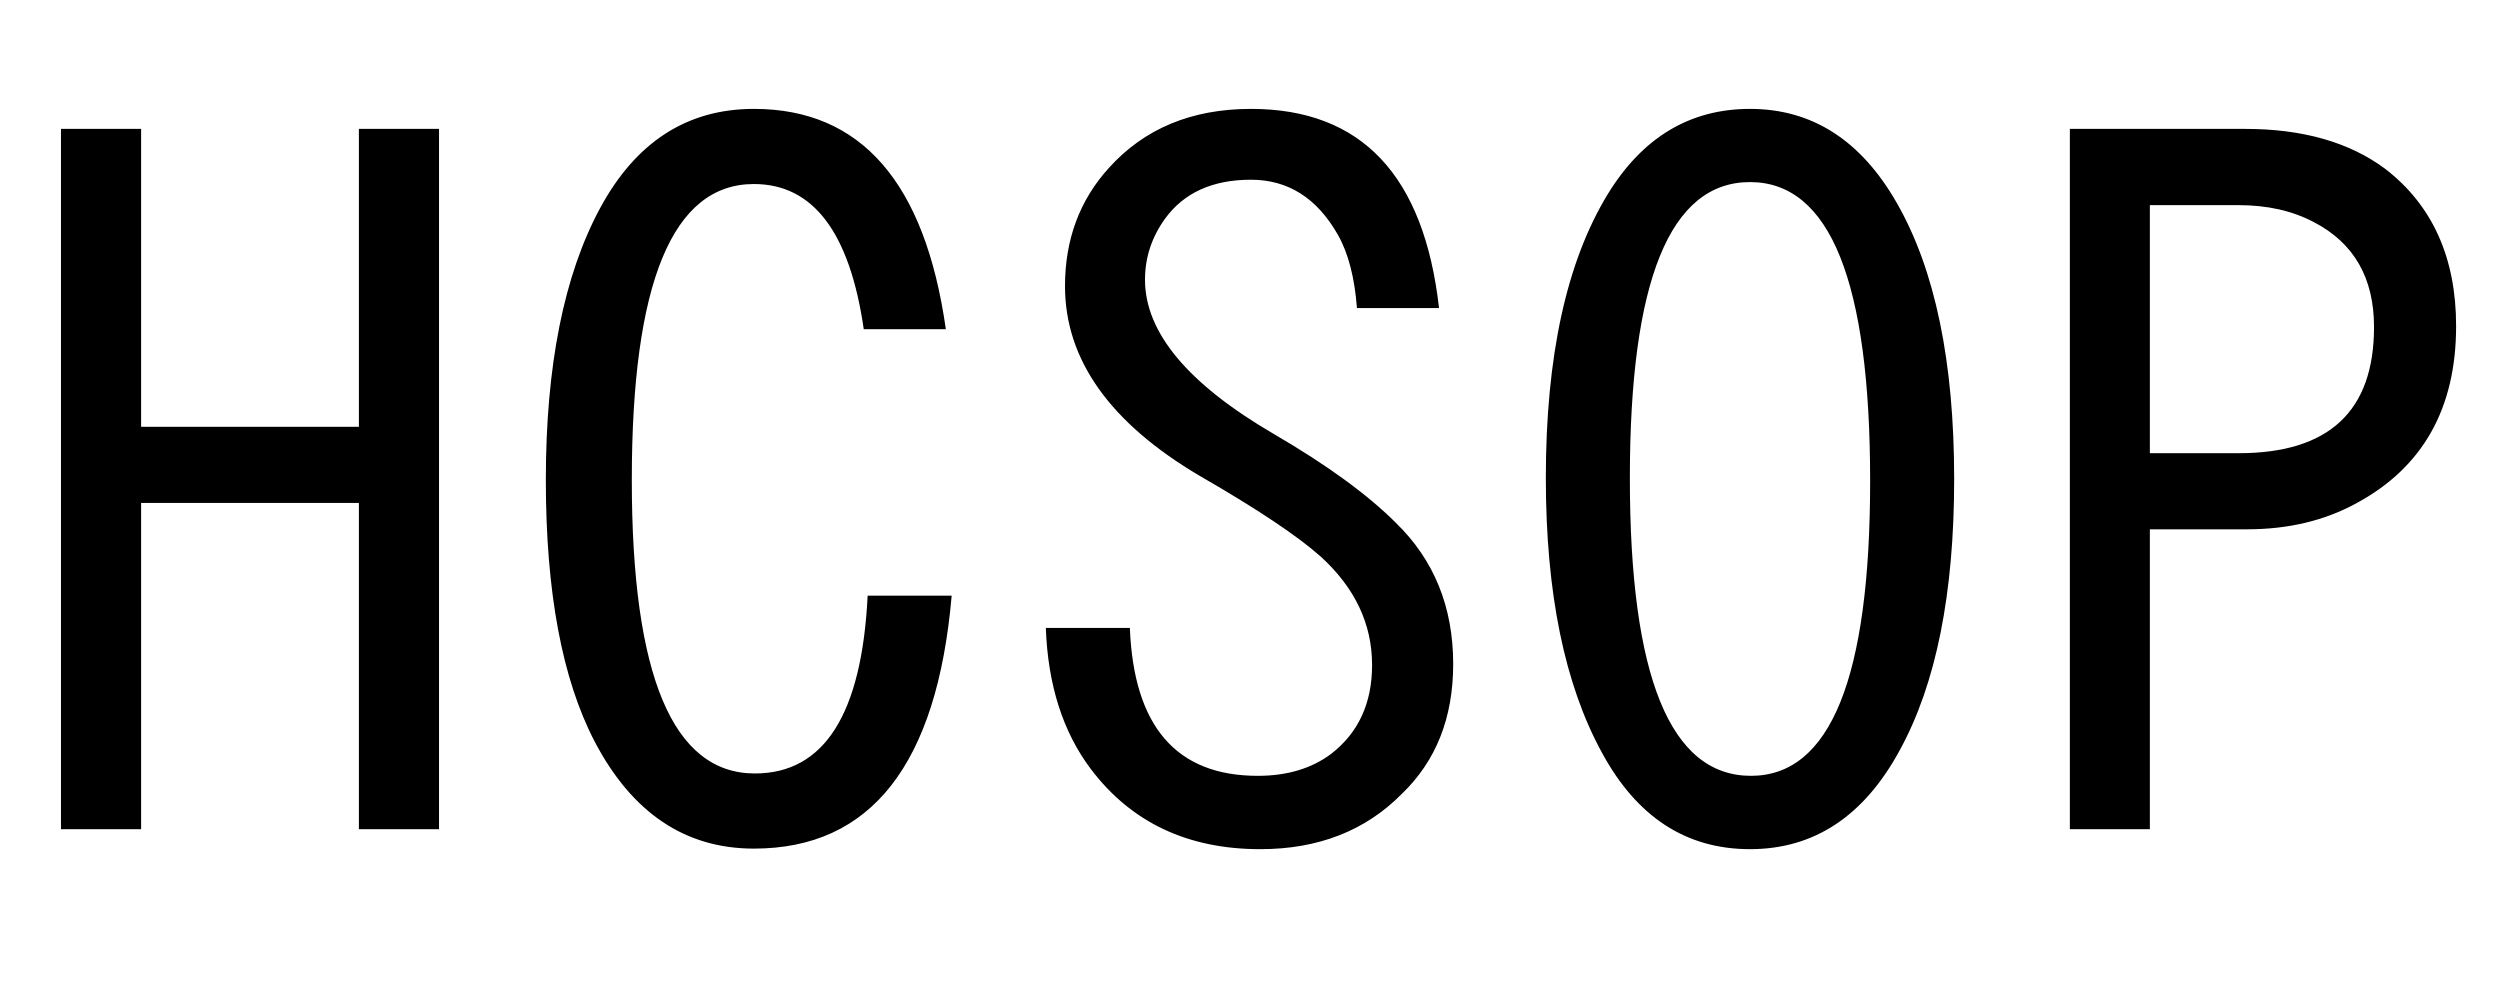
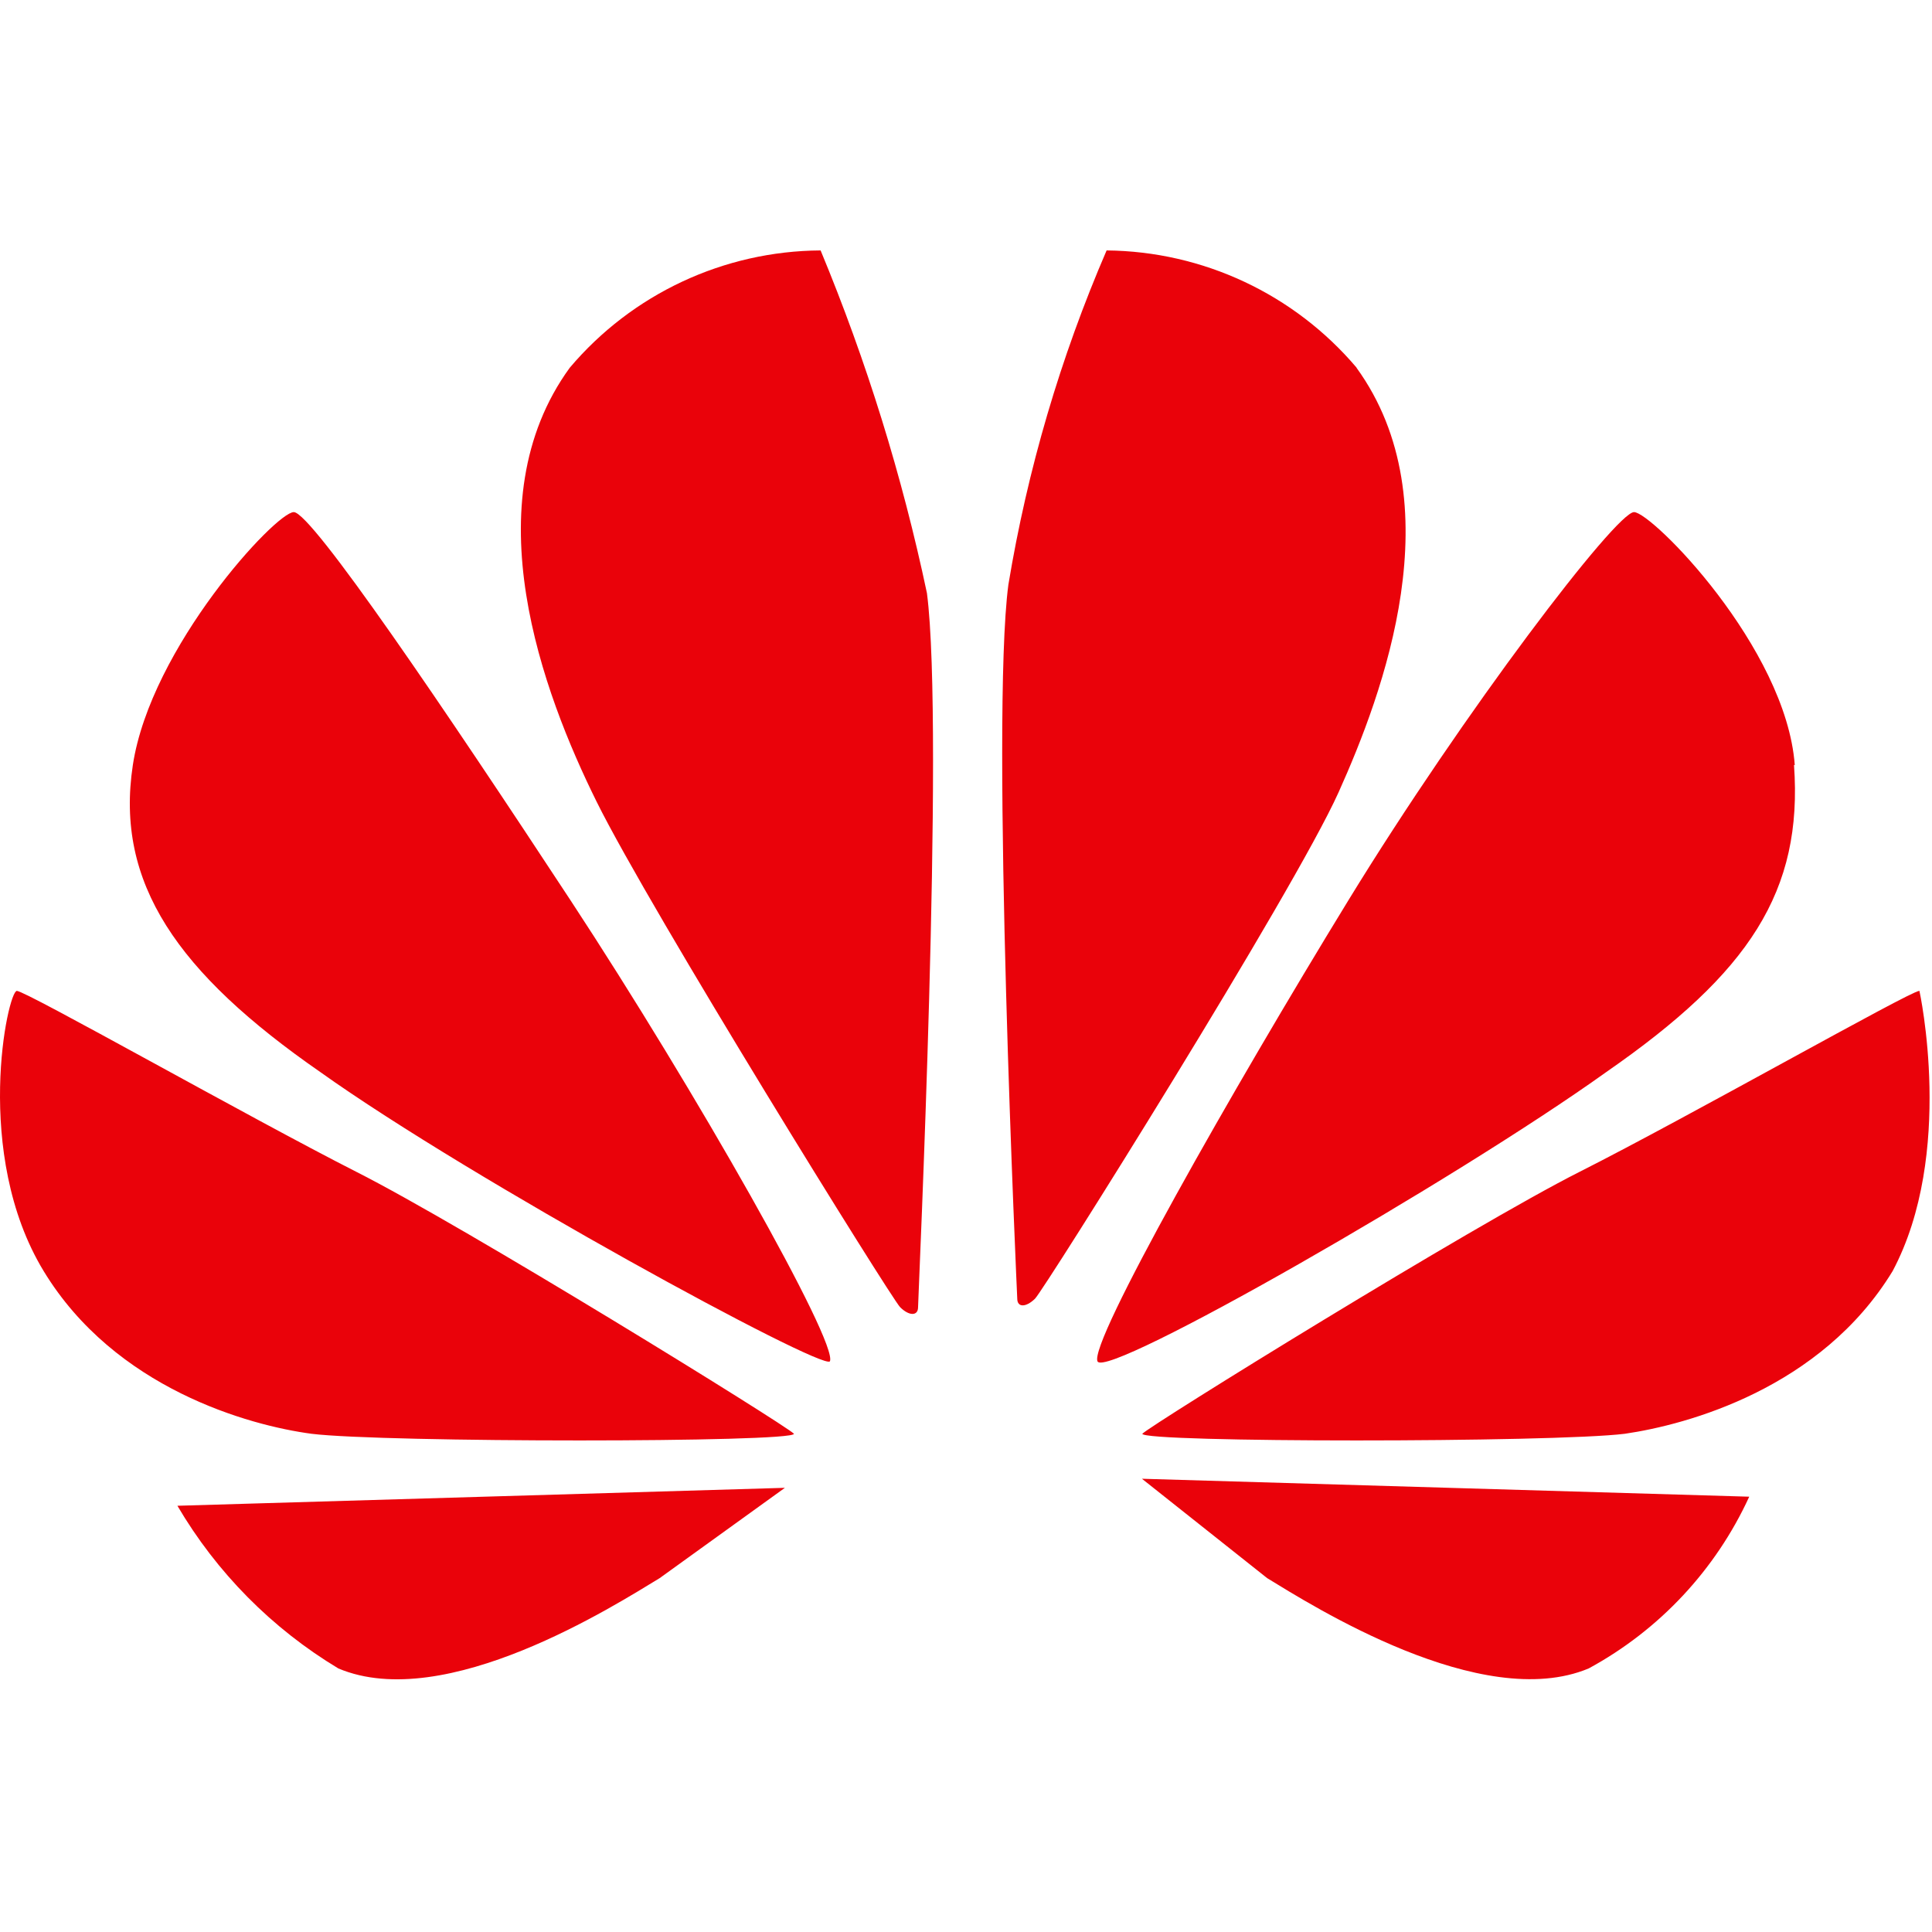
- <svg xmlns="http://www.w3.org/2000/svg" width="180" height="72">
-   <path d="M4.39 59.70L4.39 9.28L10.16 9.28L10.16 30.73L25.84 30.73L25.84 9.28L31.61 9.28L31.61 59.70L25.84 59.70L25.84 36.21L10.16 36.21L10.16 59.70L4.39 59.70ZM62.47 42.89L68.52 42.89Q66.94 61.10 54.28 61.10L54.28 61.10Q46.86 61.10 42.82 53.40L42.82 53.40Q39.30 46.65 39.30 34.56L39.30 34.56Q39.30 22.22 43.21 14.98L43.21 14.98Q47.07 7.84 54.28 7.84L54.28 7.84Q65.85 7.84 68.10 23.70L68.10 23.70L62.19 23.70Q60.68 13.25 54.28 13.25L54.28 13.25Q45.49 13.25 45.49 34.56L45.49 34.56Q45.49 55.69 54.35 55.69L54.35 55.69Q61.84 55.69 62.47 42.89L62.47 42.89ZM75.30 45.21L81.35 45.21Q81.77 55.86 90.56 55.86L90.56 55.86Q93.73 55.86 95.84 54.28L95.84 54.28Q98.79 52.00 98.79 47.88L98.79 47.88Q98.79 43.45 95.10 40.08L95.10 40.08Q92.57 37.83 86.41 34.28L86.41 34.28Q76.68 28.55 76.68 20.60L76.68 20.60Q76.68 15.57 79.84 12.09L79.84 12.09Q83.67 7.84 90.07 7.84L90.07 7.84Q101.99 7.84 103.61 22.18L103.61 22.18L97.70 22.18Q97.45 18.88 96.33 16.91L96.33 16.91Q94.08 12.94 90.07 12.94L90.07 12.94Q85.92 12.94 83.88 15.75L83.88 15.75Q82.44 17.75 82.44 20.14L82.44 20.14Q82.44 25.84 91.72 31.25L91.72 31.25Q97.45 34.59 100.51 37.65L100.51 37.65Q104.63 41.66 104.63 47.81L104.63 47.81Q104.63 53.61 100.93 57.16L100.93 57.16Q97.00 61.14 90.74 61.14L90.74 61.14Q82.90 61.14 78.54 55.37L78.54 55.37Q75.52 51.36 75.30 45.21L75.30 45.21ZM126 7.84L126 7.84Q132.71 7.84 136.58 14.63L136.58 14.63Q140.70 21.83 140.70 34.49L140.70 34.49Q140.70 46.86 136.79 54L136.79 54Q132.93 61.14 126 61.14L126 61.14Q119.11 61.14 115.35 54.21L115.35 54.21Q111.30 46.83 111.30 34.42L111.30 34.42Q111.30 21.27 115.77 13.96L115.77 13.96Q119.53 7.84 126 7.84ZM126 13.11L126 13.11Q117.35 13.11 117.35 34.42L117.35 34.42Q117.35 55.86 126.07 55.86L126.07 55.86Q134.65 55.86 134.65 34.63L134.65 34.63Q134.65 13.11 126 13.11ZM149.03 59.70L149.03 9.28L161.65 9.28Q167.87 9.28 171.74 12.16L171.74 12.16Q176.84 16.10 176.84 23.48L176.84 23.48Q176.84 32.38 169.63 36.25L169.63 36.25Q166.22 38.11 161.79 38.11L161.79 38.11L154.79 38.11L154.79 59.70L149.03 59.70ZM161.19 14.77L154.79 14.77L154.79 32.63L161.19 32.63Q170.93 32.63 170.93 23.55L170.93 23.55Q170.93 18.25 166.61 16.00L166.61 16.00Q164.29 14.77 161.19 14.77L161.19 14.77Z" />
+ <svg xmlns="http://www.w3.org/2000/svg" t="1698740425490" class="icon" viewBox="0 0 1382 1024" version="1.1" p-id="1461" width="200" height="200">
+   <path d="M587.001 0.138a236.743 236.743 0 0 0-179.455 83.93c-70.264 96.63-19.188 232.74 19.188 310.32s210.791 355.322 217.141 361.672 12.838 6.488 12.838 0 19.05-413.438 6.35-510.758A1387.742 1387.742 0 0 0 587.001 0.138z m-376.856 187.186c-12.838 0-102.29 96.63-115.128 180.974s31.888 148.672 134.177 219.626C337.834 665.365 587.001 800.785 593.627 794.849c6.212-12.976-95.802-193.26-185.391-329.646S222.845 187.324 210.145 187.324z m31.888 827.151c76.614 32.302 197.953-45.278 229.841-64.604l89.59-64.604-434.558 12.838a331.992 331.992 0 0 0 115.128 116.37z m12.7-355.322C178.119 620.225 18.542 529.807 12.054 529.807s-31.888 116.37 19.188 200.438 147.015 110.434 191.603 116.37c51.214 6.35 345.106 6.35 345.106 0-6.488-6.626-236.605-148.81-313.219-187.462zM970.345 83.93A237.295 237.295 0 0 0 791.58 0.138a1026.623 1026.623 0 0 0-70.264 239.09c-12.838 96.63 6.35 510.758 6.35 510.758 0 6.35 6.212 6.35 12.7 0s185.253-291.27 217.141-362.224 82.826-207.064 12.838-303.694z m402.532 445.878c-6.35 0-165.651 90.418-242.817 129.346S823.468 840.127 817.118 846.615c0 6.35 293.893 6.35 345.106 0 44.726-6.488 140.527-32.44 191.603-116.37 44.726-84.068 19.188-200.438 19.188-200.438zM906.432 949.871c31.888 19.464 153.365 96.63 229.979 64.604a266.008 266.008 0 0 0 114.851-122.858l-434.42-12.838zM1283.84 368.298c-6.212-84.068-102.29-180.974-114.989-180.974s-121.339 142.184-204.441 277.88S778.604 781.873 785.092 794.849s255.517-129.346 364.018-207.064c102.29-70.954 140.665-129.208 134.177-219.626z" fill="#EA020A" p-id="1462" />
</svg>
